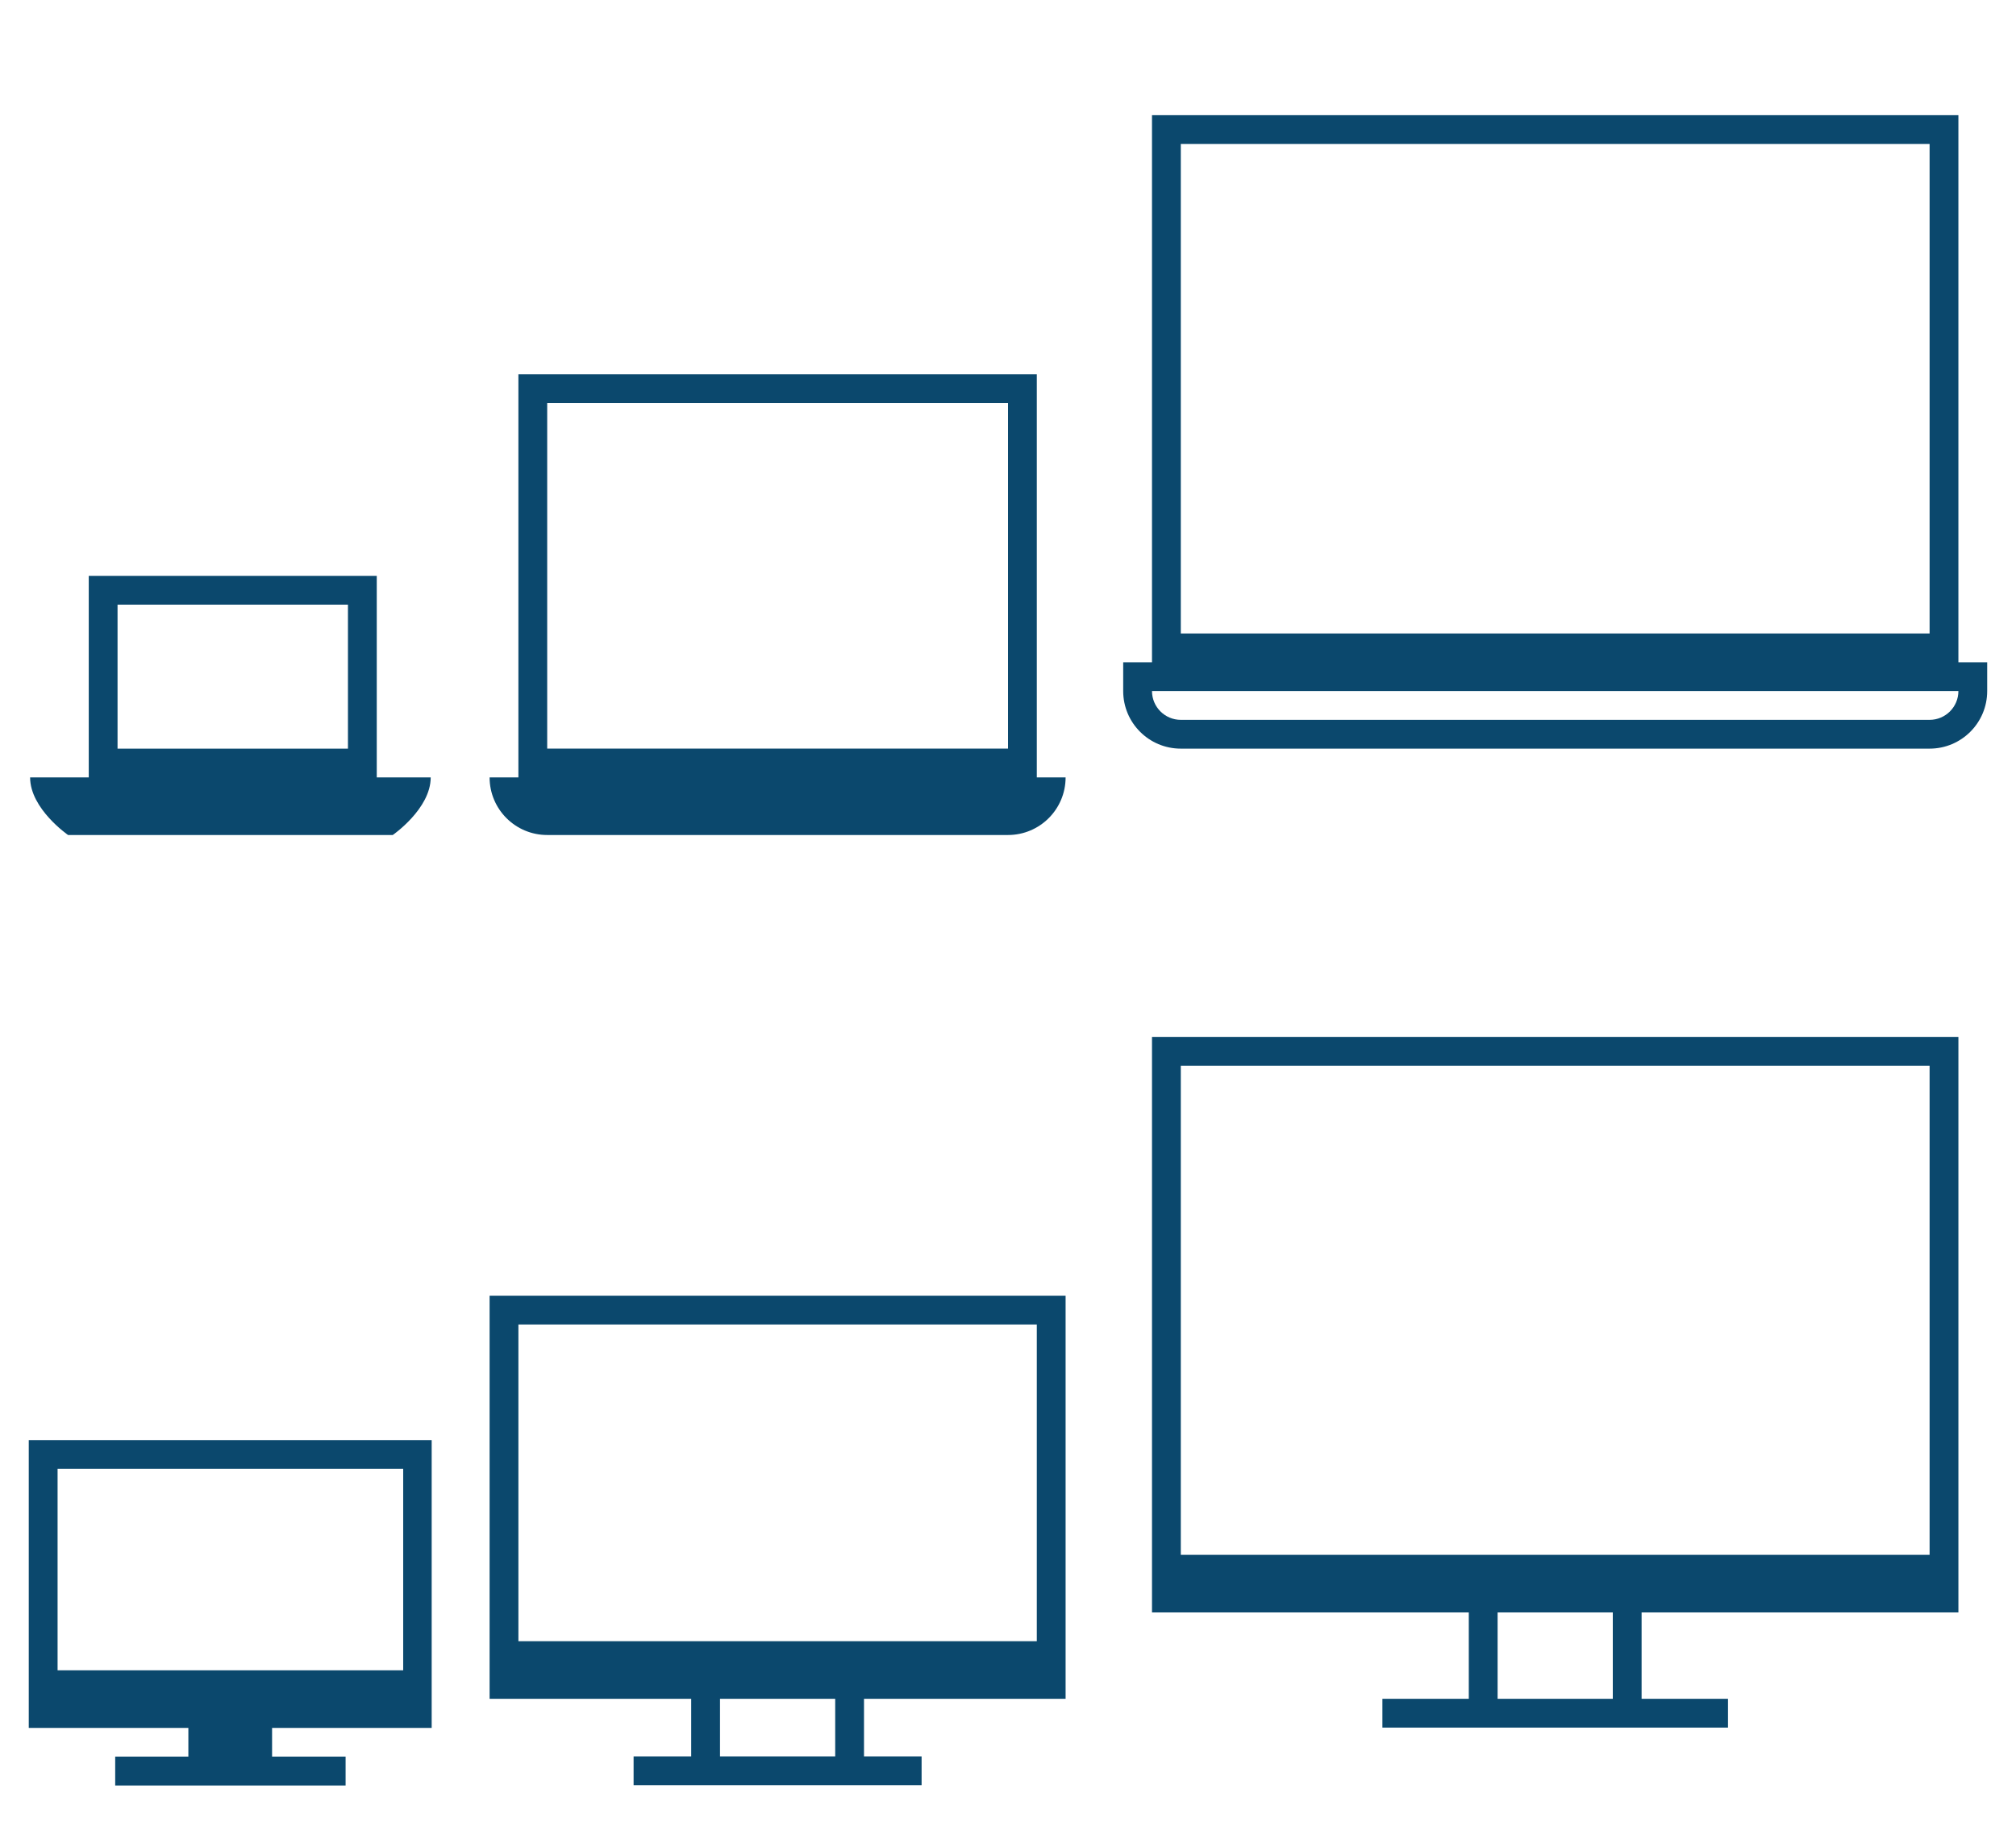
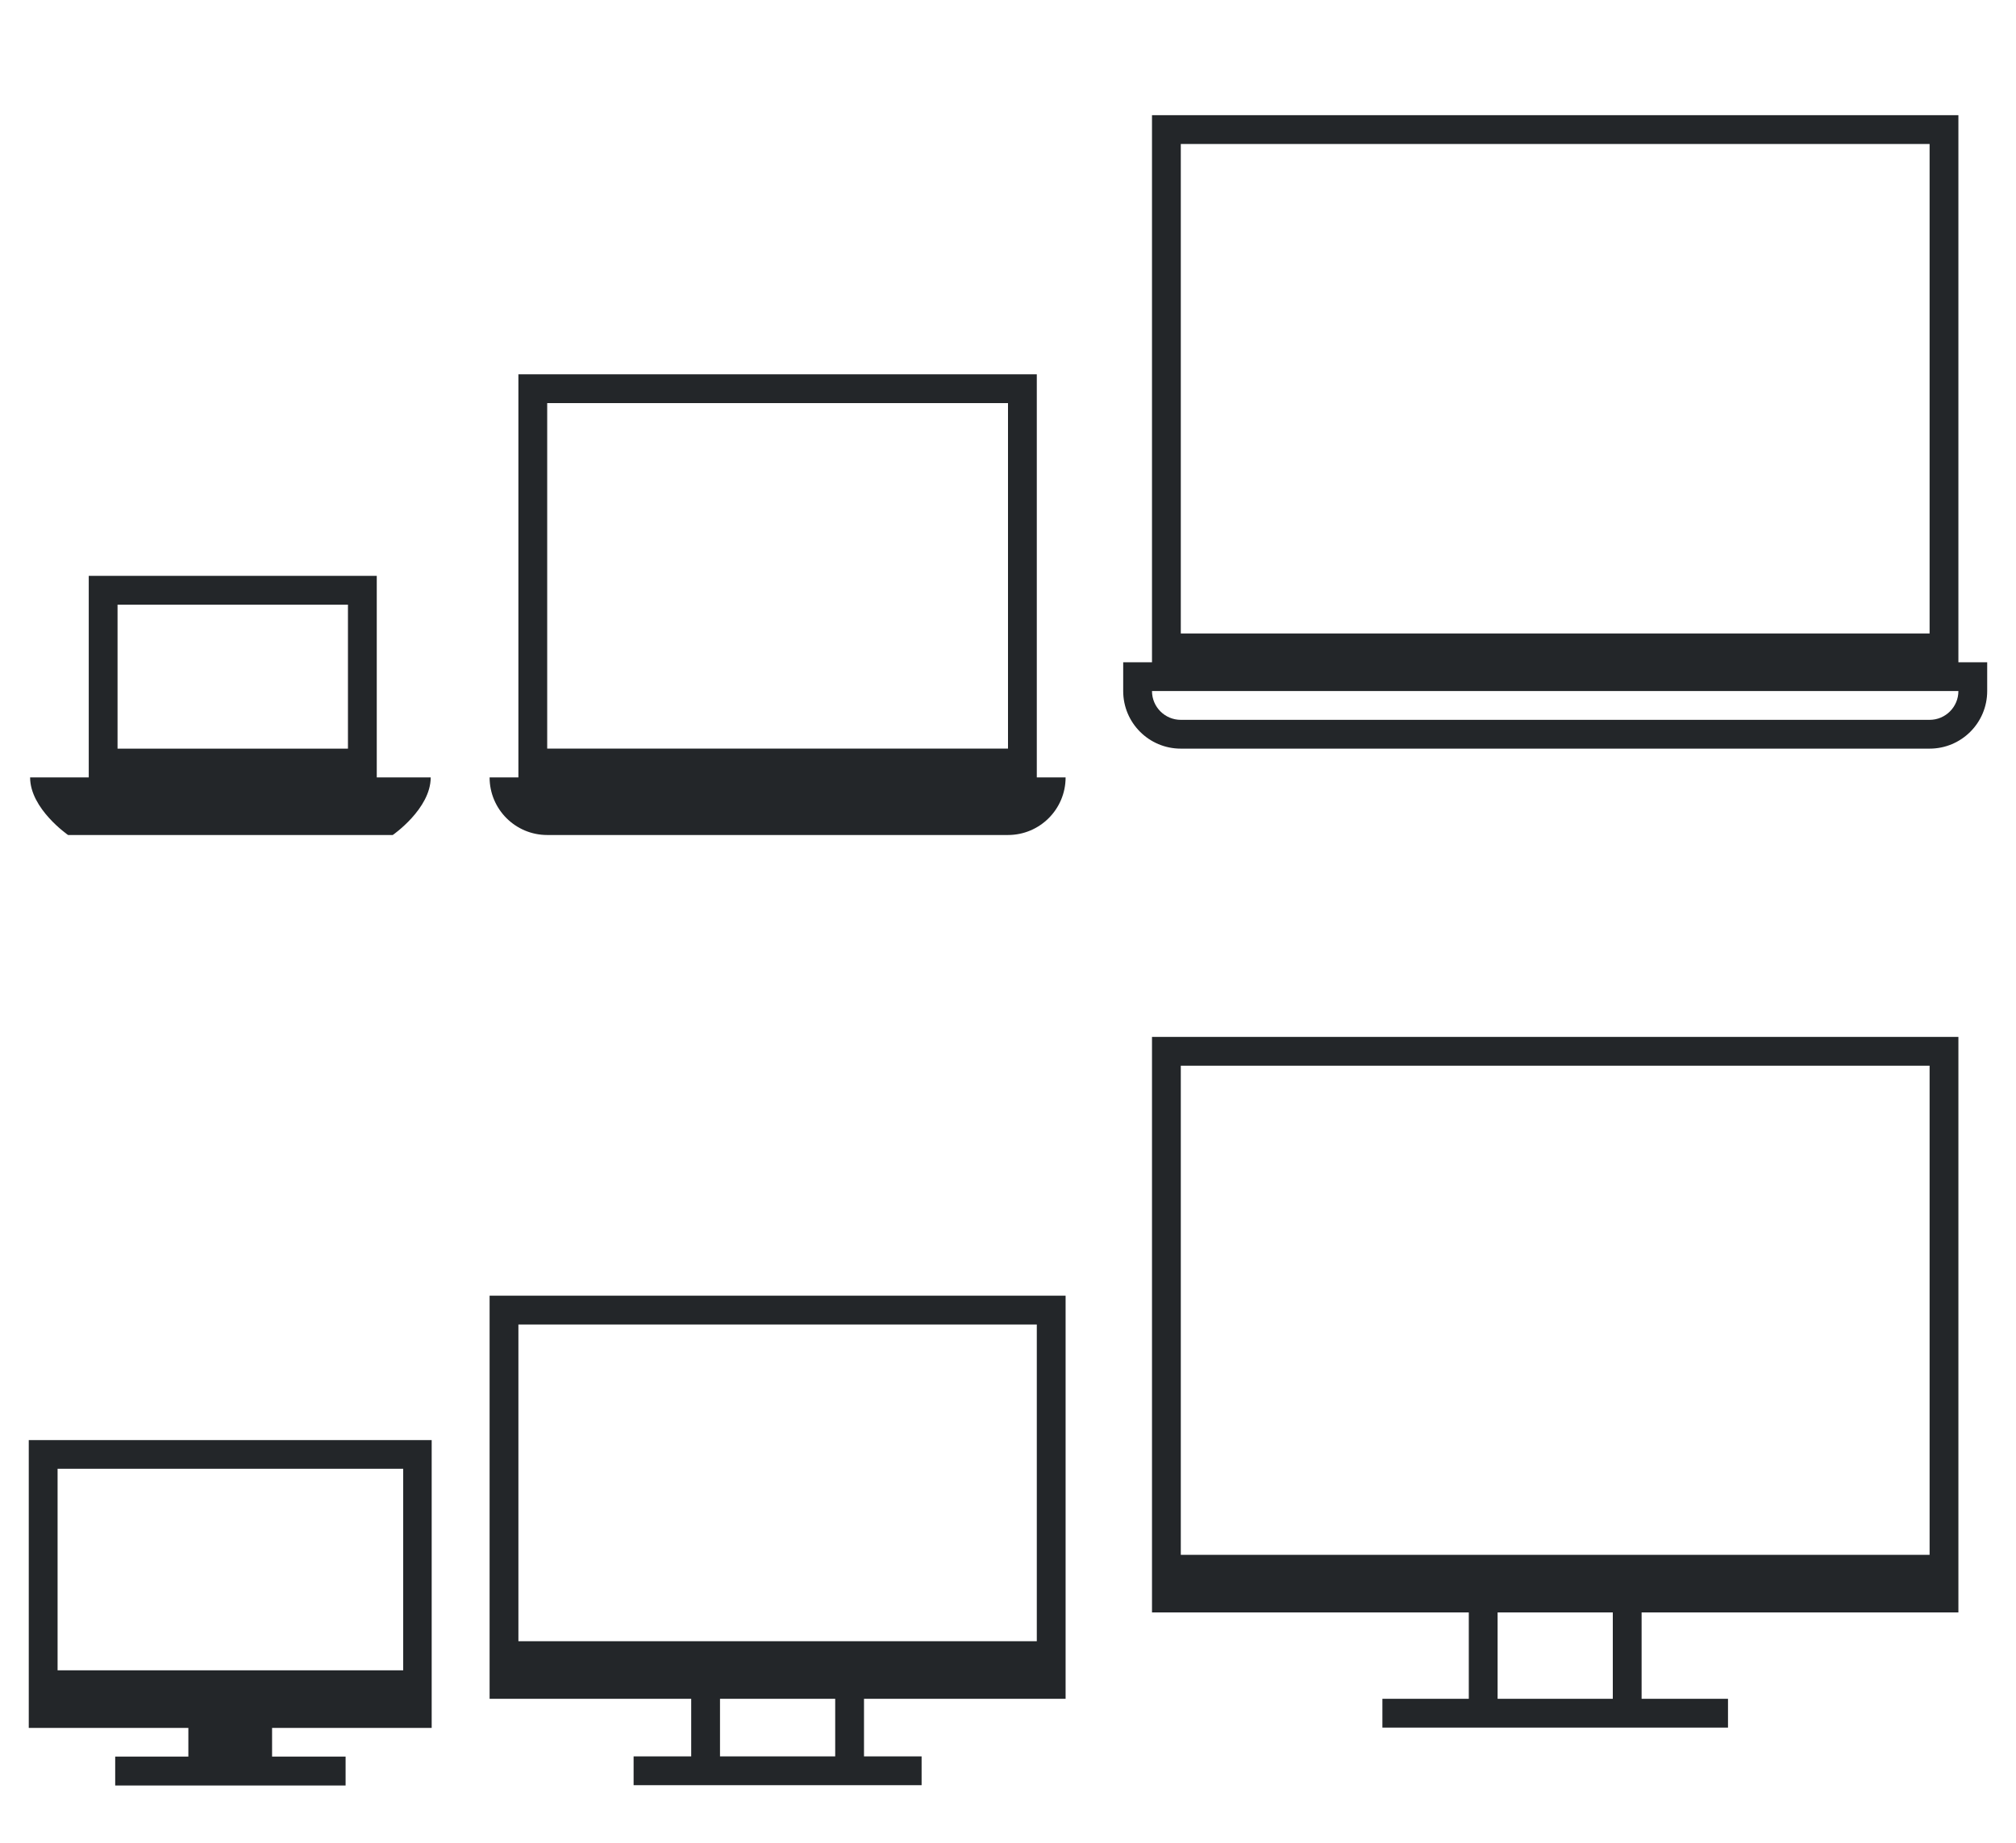
<svg xmlns="http://www.w3.org/2000/svg" id="svg2" width="70" height="64" version="1.0">
  <defs id="defs5">
    <style id="current-color-scheme" type="text/css">
      .ColorScheme-Text {
        color:#31363b;
      }
      .ColorScheme-Background{
        color:#E9E8E8;
      }
      .ColorScheme-ViewText {
        color:#000000;
      }
      .ColorScheme-ViewBackground{
        color:#ffffff;
      }
      .ColorScheme-ViewHover {
        color:#000000;
      }
      .ColorScheme-ViewFocus{
        color:#5a5a5a;
      }
      .ColorScheme-ButtonText {
        color:#000000;
      }
      .ColorScheme-ButtonBackground{
        color:#E9E8E8;
      }
      .ColorScheme-ButtonHover {
        color:#1489ff;
      }
      .ColorScheme-ButtonFocus{
        color:#2B74C7;
      }
</style>
  </defs>
  <g id="22-22-computer" transform="matrix(0.750001,0,0,0.750001,-273.429,-345.5991)">
    <rect style="opacity:0.01;fill:#00000f;fill-opacity:0.004;stroke:none" id="rect3074" width="29.333" height="29.333" x="385.905" y="516.798" />
-     <path style="fill:#0b486d;fill-opacity:1;stroke:none" class="ColorScheme-Text" d="m 17,45 0,14 7,-3.7e-5 0,2 L 22,61 l 0,1 10,0 0,-1 -2,-3.7e-5 0,-2 L 37,59 37,45 Z m 1,1 18,0 0,11 -18,0 z m 7,13 4,0 0,2 -4,0 z" transform="matrix(1.333332,0,0,1.333332,364.5715,460.7981)" id="rect7235" />
+     <path style="fill:#232629;fill-opacity:1;stroke:none" class="ColorScheme-Text" d="m 17,45 0,14 7,-3.7e-5 0,2 L 22,61 l 0,1 10,0 0,-1 -2,-3.7e-5 0,-2 L 37,59 37,45 Z m 1,1 18,0 0,11 -18,0 z m 7,13 4,0 0,2 -4,0 z" transform="matrix(1.333332,0,0,1.333332,364.5715,460.7981)" id="rect7235" />
  </g>
  <g transform="matrix(0.75,0,0,0.75,-168,-765.2717)" id="22-22-computer-laptop">
    <rect style="opacity:0.01;fill:#31363b;fill-opacity:0.004;stroke:none" id="rect7292" width="29.333" height="29.333" x="245.333" y="1033.696" />
-     <path style="fill:#0b486d;fill-opacity:1;stroke:none" class="ColorScheme-Text" d="M 18 13 L 18 27 L 17 27 A 2 2 0 0 0 19 29 L 35 29 A 2 2 0 0 0 37 27 L 36 27 L 36 13 L 18 13 z M 19 14 L 35 14 L 35 26 L 19 26 L 19 14 z " transform="matrix(1.333333,0,0,1.333333,224,1020.362)" id="rect7296" />
+     <path style="fill:#232629;fill-opacity:1;stroke:none" class="ColorScheme-Text" d="M 18 13 L 18 27 L 17 27 A 2 2 0 0 0 19 29 L 35 29 A 2 2 0 0 0 37 27 L 36 27 L 36 13 L 18 13 z M 19 14 L 35 14 L 35 26 L 19 26 L 19 14 z " transform="matrix(1.333333,0,0,1.333333,224,1020.362)" id="rect7296" />
  </g>
  <g transform="matrix(1.09091,0,0,1.09091,-382.9874,-531.7801)" id="computer">
    <rect y="516.798" x="385.905" height="29.333" width="29.333" id="rect3018" style="opacity:0.01;fill:#00000f;fill-opacity:0.004;stroke:none" />
-     <path style="fill:#0b486d;fill-opacity:1;stroke:none" d="M 40,36.012 40,56 l 11,0 0,3 -3,0 0,1 12,0 0,-1 -3,0 0,-3 11,0 0,-19.988 z m 1,1 26,0 2e-6,16.988 -26,0 z M 52,56 l 4,0 0,3 -4,0 z" transform="matrix(0.9166659,0,0,0.9166659,351.0715,487.4647)" id="path3020" class="ColorScheme-Text" />
+     <path style="fill:#232629;fill-opacity:1;stroke:none" d="M 40,36.012 40,56 l 11,0 0,3 -3,0 0,1 12,0 0,-1 -3,0 0,-3 11,0 0,-19.988 z m 1,1 26,0 2e-6,16.988 -26,0 z M 52,56 l 4,0 0,3 -4,0 z" transform="matrix(0.9166659,0,0,0.9166659,351.0715,487.4647)" id="path3020" class="ColorScheme-Text" />
  </g>
  <g id="computer-laptop" transform="matrix(1.09091,0,0,1.09091,-229.6367,-1127.669)">
    <rect y="1033.696" x="245.333" height="29.333" width="29.333" id="rect3026" style="opacity:0.01;fill:#31363b;fill-opacity:0.004;stroke:none" />
-     <path style="fill:#0b486d;fill-opacity:1;stroke:none" class="ColorScheme-Text" d="m 40,4 -4e-6,19 -1,0 L 39,24 c 4e-6,1.105 0.895,2 2,2 l 26,0 c 1.105,0 2,-0.895 2,-2 l 0,-1 -1,-9e-6 L 68,4 Z m 1,1 26,0 0,17 -26,0 z m -1,19 28,0 c 0,0.552 -0.448,1 -1,1 l -26,0 c -0.552,0 -1,-0.448 -1,-1 z" transform="matrix(0.9166655,0,0,0.9166655,210.5,1033.696)" id="path3028" />
+     <path style="fill:#232629;fill-opacity:1;stroke:none" class="ColorScheme-Text" d="m 40,4 -4e-6,19 -1,0 L 39,24 c 4e-6,1.105 0.895,2 2,2 l 26,0 c 1.105,0 2,-0.895 2,-2 l 0,-1 -1,-9e-6 L 68,4 Z m 1,1 26,0 0,17 -26,0 z m -1,19 28,0 c 0,0.552 -0.448,1 -1,1 l -26,0 c -0.552,0 -1,-0.448 -1,-1 z" transform="matrix(0.9166655,0,0,0.9166655,210.5,1033.696)" id="path3028" />
  </g>
  <g id="16-16-computer" transform="matrix(0.5450699,0,0,0.5450699,-210.3451,-233.6798)">
    <rect style="opacity:0.01;fill:#00000f;fill-opacity:0.004;stroke:none" id="rect3034" width="29.333" height="29.333" x="385.905" y="516.798" />
-     <path id="path3036" style="fill:#0b486d;fill-opacity:1;stroke:none" d="m 393.243,540.64 14.677,0 0,1.842 -14.677,0 z m 4.661,-1.827 5.333,0 0,1.827 -5.333,0 z m -10.167,-18.339 0,18.339 25.667,0 0,-18.339 z m 1.836,1.827 22.016,10e-6 0,12.842 -22.016,0 z" class="ColorScheme-Text" />
+     <path id="path3036" style="fill:#232629;fill-opacity:1;stroke:none" d="m 393.243,540.64 14.677,0 0,1.842 -14.677,0 z m 4.661,-1.827 5.333,0 0,1.827 -5.333,0 z m -10.167,-18.339 0,18.339 25.667,0 0,-18.339 z m 1.836,1.827 22.016,10e-6 0,12.842 -22.016,0 z" class="ColorScheme-Text" />
  </g>
  <g transform="matrix(0.5454565,0,0,0.5454565,-133.8187,-547.836)" id="16-16-computer-laptop">
    <rect style="opacity:0.01;fill:#31363b;fill-opacity:0.004;stroke:none" id="rect3042" width="29.333" height="29.333" x="245.333" y="1033.696" />
-     <path class="ColorScheme-Text" id="path3044" d="m 250.983,1041.029 0,12.833 -3.733,0 c 0,2 2.417,3.667 2.417,3.667 l 20.667,0 c 0,0 2.417,-1.667 2.417,-3.667 l -3.434,0 0,-12.833 z m 1.833,1.833 14.667,0 0,9.167 -14.667,0 z" style="fill:#0b486d;fill-opacity:1;stroke:none" />
+     <path class="ColorScheme-Text" id="path3044" d="m 250.983,1041.029 0,12.833 -3.733,0 c 0,2 2.417,3.667 2.417,3.667 l 20.667,0 c 0,0 2.417,-1.667 2.417,-3.667 l -3.434,0 0,-12.833 z m 1.833,1.833 14.667,0 0,9.167 -14.667,0 z" style="fill:#232629;fill-opacity:1;stroke:none" />
  </g>
</svg>
